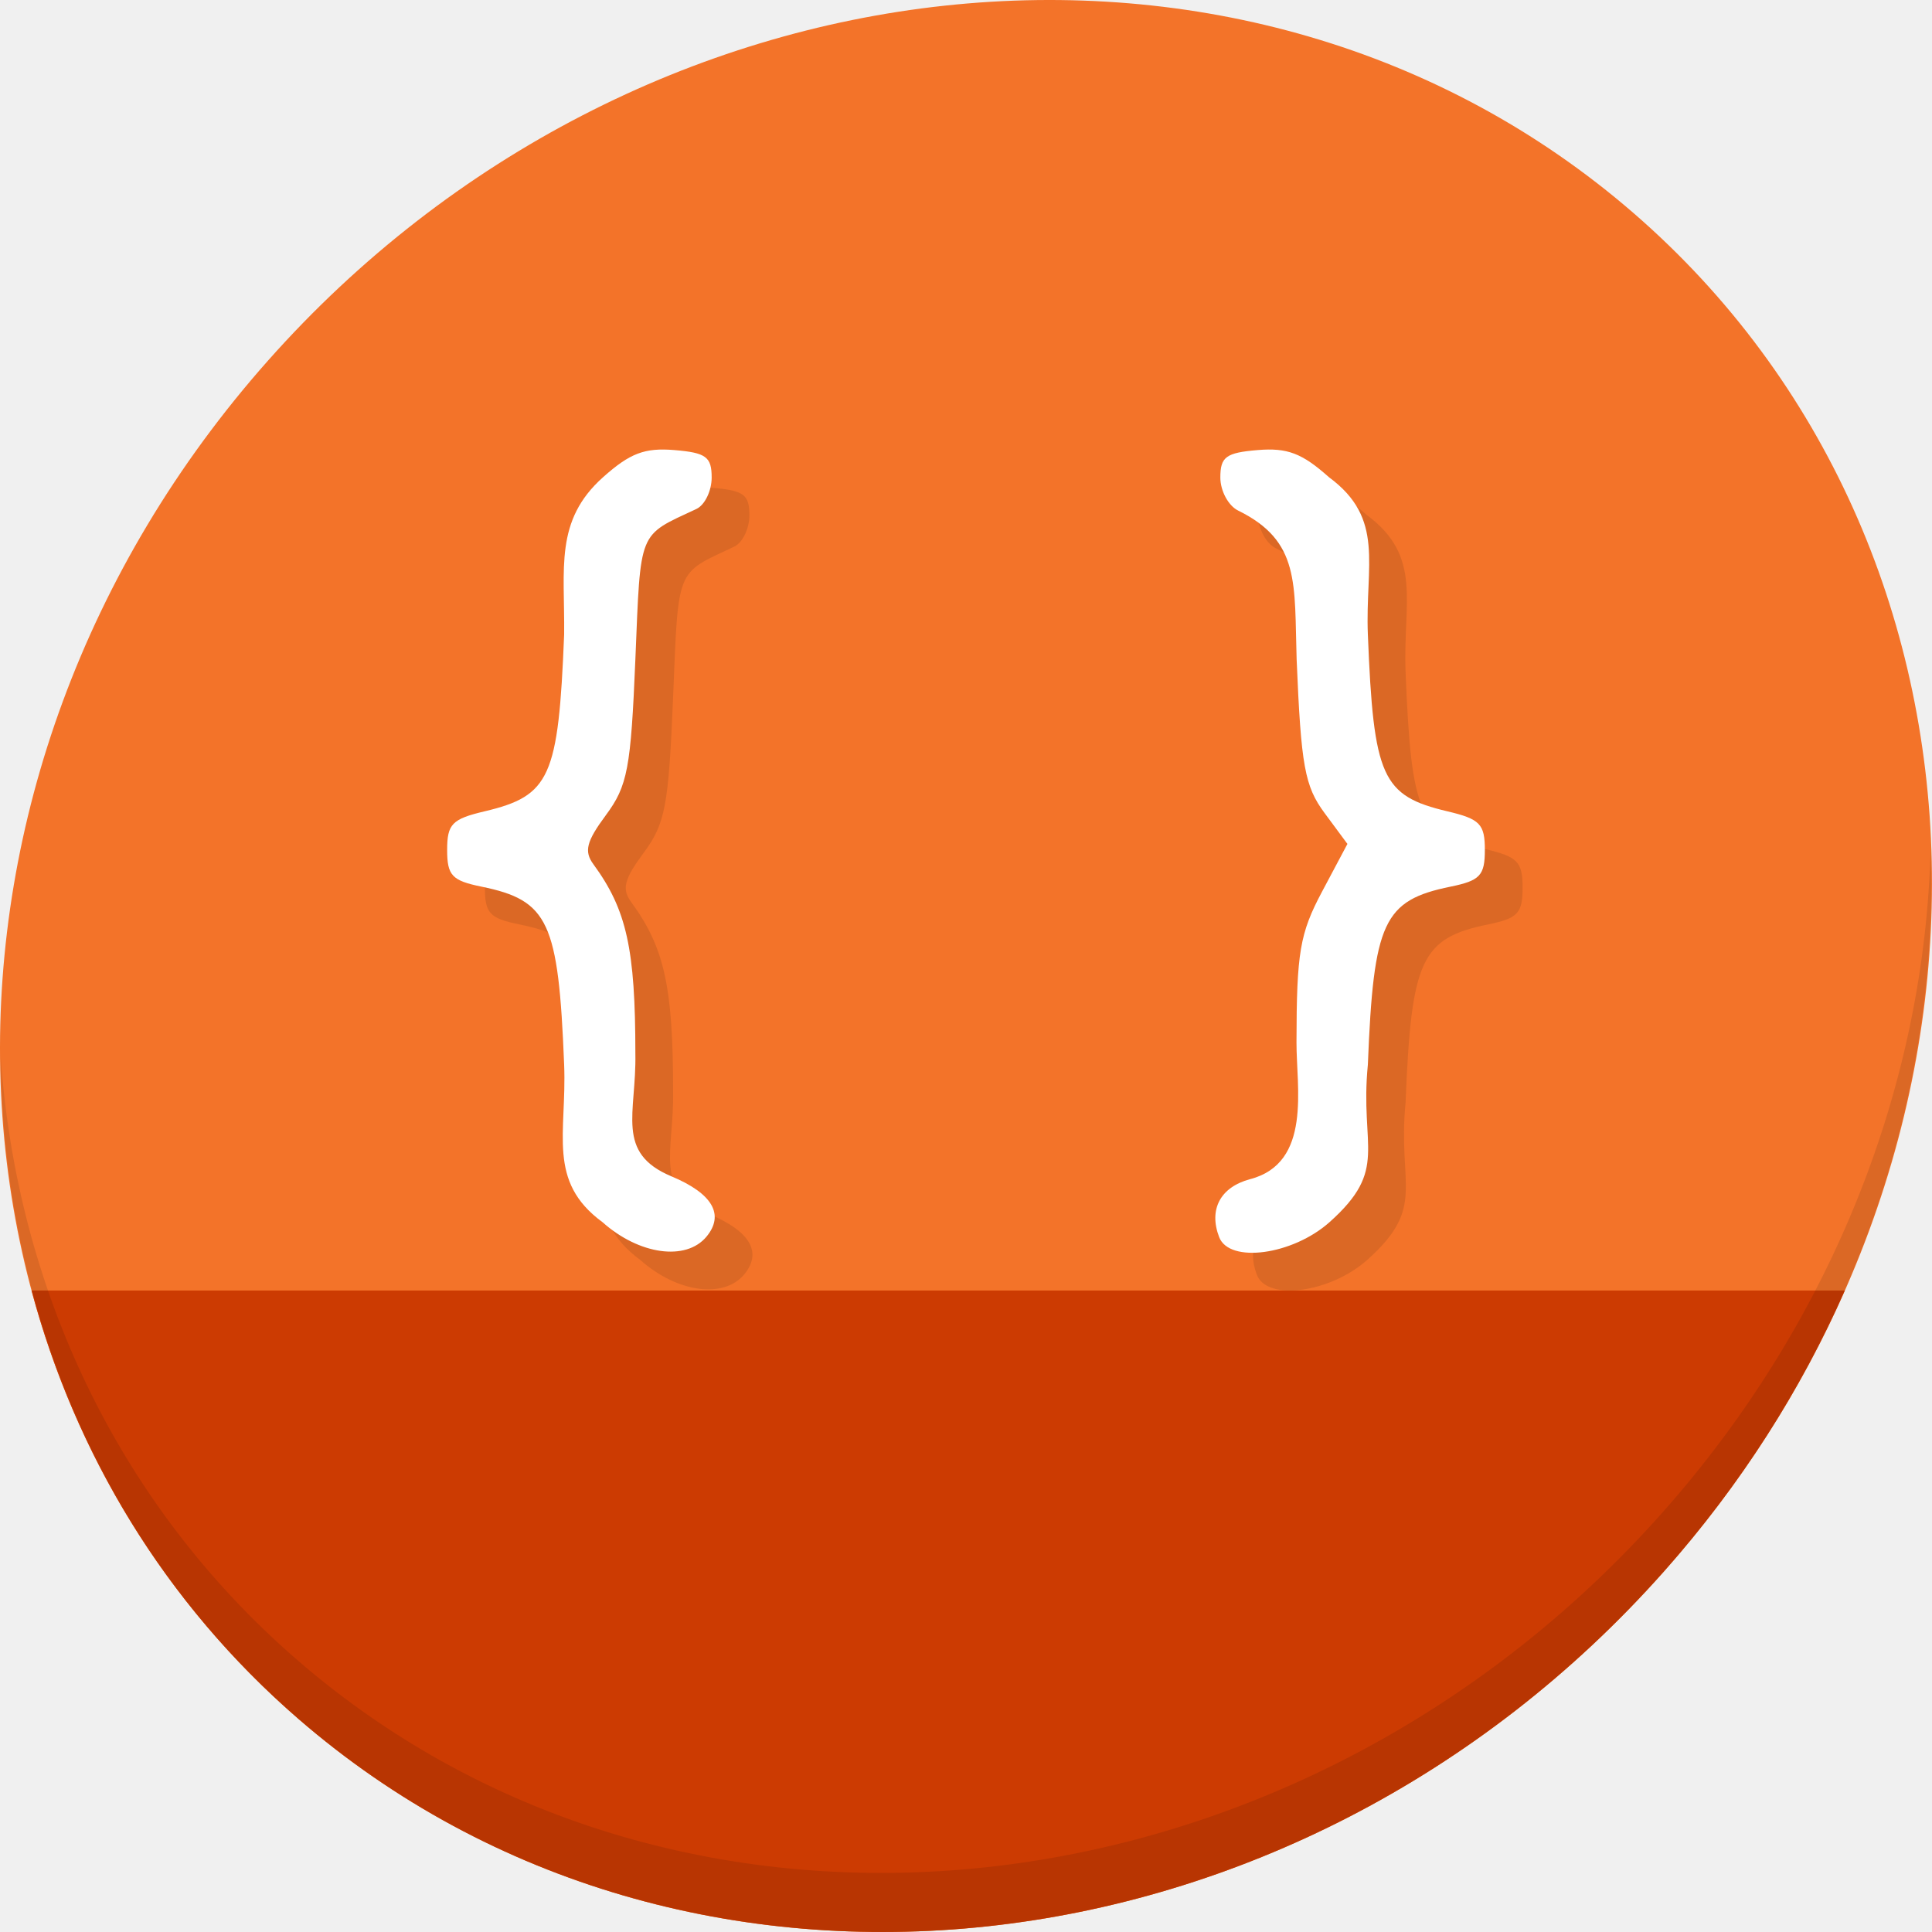
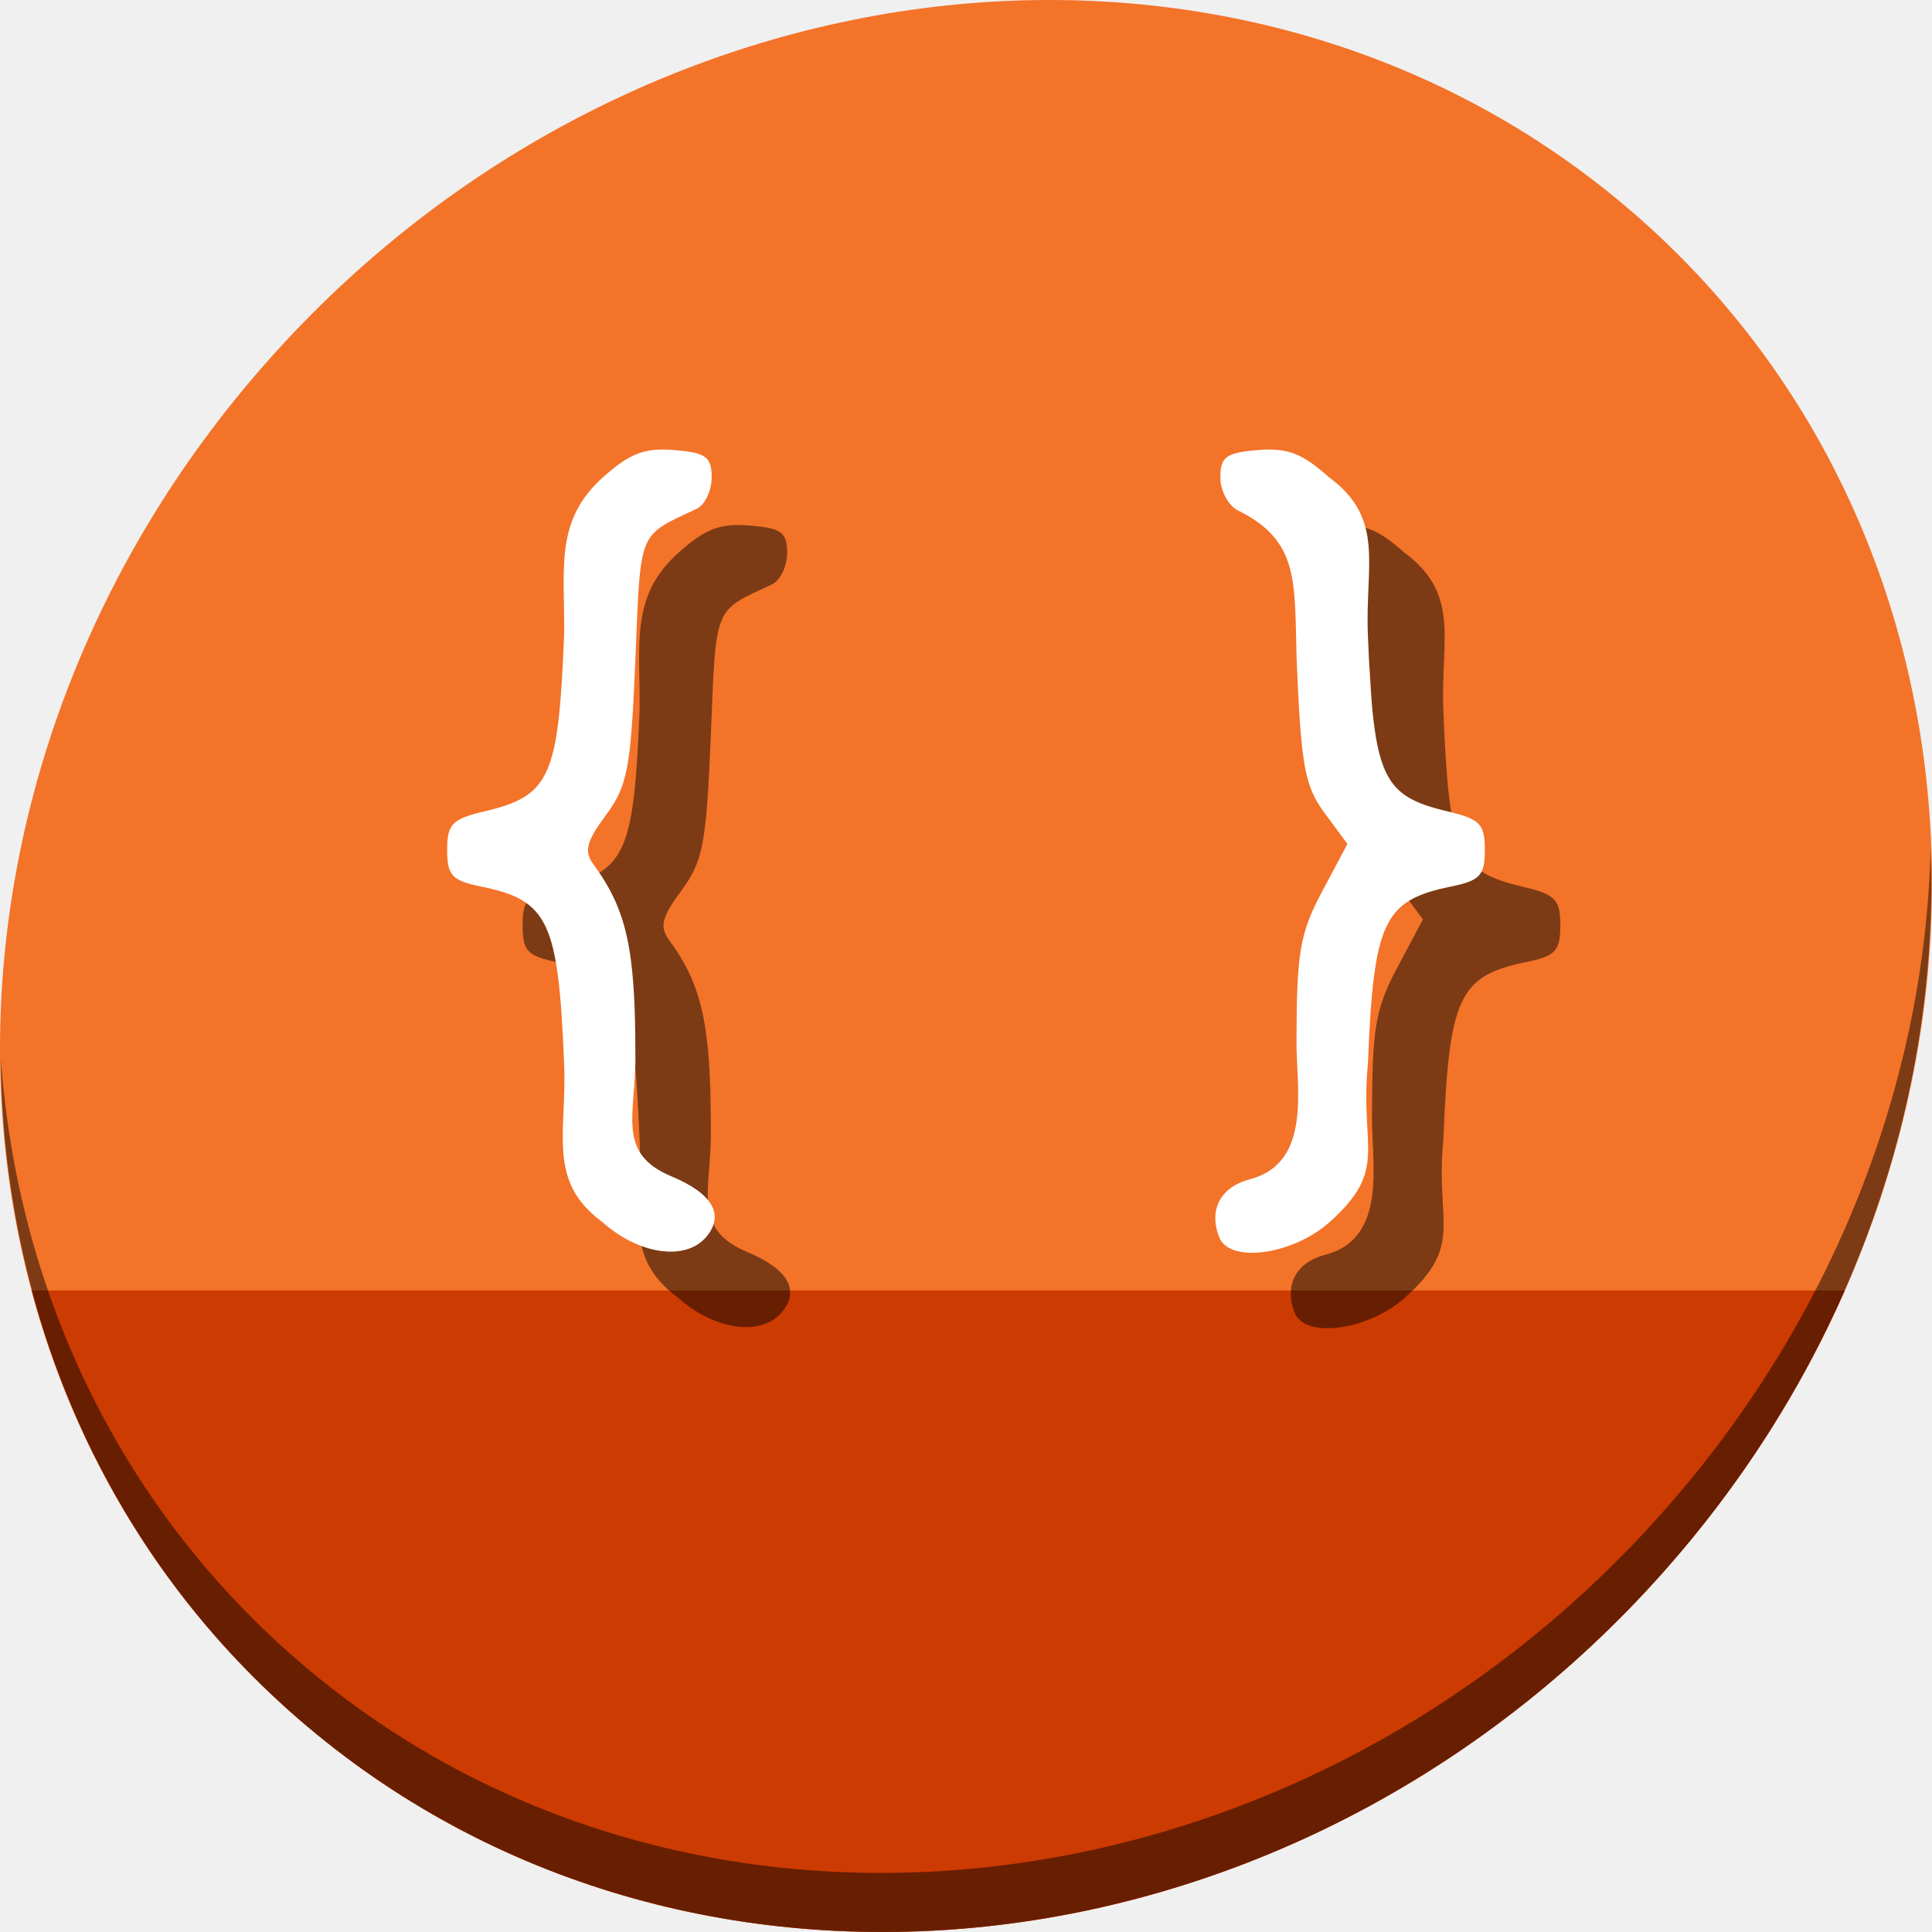
<svg xmlns="http://www.w3.org/2000/svg" width="512" height="512" id="svg2" version="1.1">
  <defs id="defs4" />
  <g id="layer1" transform="translate(0,-540.3622)">
-     <g id="g855">
+     <g id="g828">
      <path id="path931" d="m 432.913,596.836 c 102.193,88.575 105.827,249.7 8.117,359.899 C 343.32,1066.934 181.28,1084.463 79.087,995.888 -23.106,907.314 -26.74,746.189 70.97,635.989 168.68,525.79 330.72,508.262 432.913,596.836 Z" style="fill:#f37329;fill-opacity:1;stroke-width:11.11" />
      <path id="path933" d="m 8.365,882.362 c 11.584,43.152 35.186,82.726 70.721,113.525 102.193,88.575 264.233,71.047 361.943,-39.152 20.351,-22.952 36.29,-48.118 47.873,-74.373 z" style="fill:#cc3b02;fill-opacity:1;stroke:none;stroke-width:1px;stroke-linecap:butt;stroke-linejoin:miter;stroke-opacity:1" />
-       <path id="path935" d="m 511.635,765.266 c -1.551,61.312 -25.161,124.155 -70.966,175.814 C 342.959,1051.279 180.919,1068.808 78.726,980.234 30.827,938.718 4.497,881.285 0.194,820.591 0.799,886.948 27.117,950.844 79.079,995.881 181.272,1084.456 343.32,1066.918 441.022,956.728 490.727,900.67 514.027,831.437 511.635,765.266 Z" style="opacity:0.1;stroke-width:11.11" />
-       <path style="fill:#db6825;fill-opacity:1;stroke-width:2.696" d="m 169.658,874.242 c -14.771,-10.845 -9.428,-23.519 -10.153,-41.718 -1.51,-37.922 -4.125,-43.554 -21.918,-47.193 -7.821,-1.6 -9.087,-2.956 -9.087,-9.735 0,-6.848 1.291,-8.182 9.887,-10.215 17.41,-4.117 19.599,-8.979 21.118,-46.902 0.194,-17.567 -2.604,-30.124 10.321,-41.66 7.116,-6.351 11.022,-7.838 18.873,-7.185 8.412,0.7 9.9,1.793 9.9,7.271 0,3.546 -1.82,7.297 -4.044,8.337 -15.568,7.279 -14.741,5.239 -16.176,39.877 -1.198,28.908 -2.067,33.499 -7.808,41.256 -5.175,6.993 -5.834,9.583 -3.316,13.024 8.818,12.048 11.124,22.447 11.124,50.179 0.306,15.83 -5.406,26.274 9.554,32.525 10.876,4.544 14.134,10.151 9.29,15.988 -5.428,6.54 -17.871,4.803 -27.564,-3.849 z m 163.432,3.972 c -2.819,-7.346 0.325,-13.253 8.171,-15.352 16.488,-4.291 12.273,-24.343 12.321,-36.304 0.036,-23.813 0.886,-28.823 6.771,-39.89 l 6.73,-12.657 -6.056,-8.182 c -5.258,-7.104 -6.233,-12.467 -7.404,-40.71 -0.644,-20.08 1.014,-31.346 -15.502,-39.452 -2.595,-1.274 -4.718,-5.217 -4.718,-8.762 0,-5.478 1.488,-6.57 9.9,-7.271 7.851,-0.654 11.757,0.833 18.873,7.185 14.95,11 9.581,23.201 10.321,41.66 1.519,37.923 3.708,42.785 21.118,46.902 8.596,2.033 9.887,3.367 9.887,10.215 0,6.779 -1.266,8.136 -9.087,9.735 -17.792,3.639 -20.408,9.271 -21.918,47.193 -2.183,22.18 5.662,27.603 -10.153,41.718 -9.768,8.718 -26.557,10.998 -29.253,3.972 z" id="path848" />
+       <path id="path935" d="m 511.635,765.266 c -1.551,61.312 -25.161,124.155 -70.966,175.814 C 342.959,1051.279 180.919,1068.808 78.726,980.234 30.827,938.718 4.497,881.285 0.194,820.591 0.799,886.948 27.117,950.844 79.079,995.881 181.272,1084.456 343.32,1066.918 441.022,956.728 490.727,900.67 514.027,831.437 511.635,765.266 Z" style="opacity:1;stroke-width:11.11;fill:#000000;fill-opacity:0.49" />
+       <path style="fill:#000000;fill-opacity:0.49;stroke-width:2.696" d="m 179.658,884.242 c -14.771,-10.845 -9.428,-23.519 -10.153,-41.718 -1.51,-37.922 -4.125,-43.554 -21.918,-47.193 -7.821,-1.6 -9.087,-2.956 -9.087,-9.735 0,-6.848 1.291,-8.182 9.887,-10.215 17.41,-4.117 19.599,-8.979 21.118,-46.902 0.194,-17.567 -2.604,-30.124 10.321,-41.66 7.116,-6.351 11.022,-7.838 18.873,-7.185 8.412,0.7 9.9,1.793 9.9,7.271 0,3.546 -1.82,7.297 -4.044,8.337 -15.568,7.279 -14.741,5.239 -16.176,39.877 -1.198,28.908 -2.067,33.499 -7.808,41.256 -5.175,6.993 -5.834,9.583 -3.316,13.024 8.818,12.048 11.124,22.447 11.124,50.179 0.306,15.83 -5.406,26.274 9.554,32.525 10.876,4.544 14.134,10.151 9.29,15.988 -5.428,6.54 -17.871,4.803 -27.564,-3.849 z m 163.432,3.972 c -2.819,-7.346 0.325,-13.253 8.171,-15.352 16.488,-4.291 12.273,-24.343 12.321,-36.304 0.036,-23.813 0.886,-28.823 6.771,-39.89 l 6.73,-12.657 -6.056,-8.182 c -5.258,-7.104 -6.233,-12.467 -7.404,-40.71 -0.644,-20.08 1.014,-31.346 -15.502,-39.452 -2.595,-1.274 -4.718,-5.217 -4.718,-8.762 0,-5.478 1.488,-6.57 9.9,-7.271 7.851,-0.654 11.757,0.833 18.873,7.185 14.95,11 9.581,23.201 10.321,41.66 1.519,37.923 3.708,42.785 21.118,46.902 8.596,2.033 9.887,3.367 9.887,10.215 0,6.779 -1.266,8.136 -9.087,9.735 -17.792,3.639 -20.408,9.271 -21.918,47.193 -2.183,22.18 5.662,27.603 -10.153,41.718 -9.768,8.718 -26.557,10.998 -29.253,3.972 z" id="path848" />
      <path id="path846" d="m 159.658,864.242 c -14.771,-10.845 -9.428,-23.519 -10.153,-41.718 -1.51,-37.922 -4.125,-43.554 -21.918,-47.193 -7.821,-1.6 -9.087,-2.956 -9.087,-9.735 0,-6.848 1.291,-8.182 9.887,-10.215 17.41,-4.117 19.599,-8.979 21.118,-46.902 0.194,-17.567 -2.604,-30.124 10.321,-41.66 7.116,-6.351 11.022,-7.838 18.873,-7.185 8.412,0.7 9.9,1.793 9.9,7.271 0,3.546 -1.82,7.297 -4.044,8.337 -15.568,7.279 -14.741,5.239 -16.176,39.877 -1.198,28.908 -2.067,33.499 -7.808,41.256 -5.175,6.993 -5.834,9.583 -3.316,13.024 8.818,12.048 11.124,22.447 11.124,50.179 0.306,15.83 -5.406,26.274 9.554,32.525 10.876,4.544 14.134,10.151 9.29,15.988 -5.428,6.54 -17.871,4.803 -27.564,-3.849 z m 163.432,3.972 c -2.819,-7.346 0.325,-13.253 8.171,-15.352 16.488,-4.291 12.273,-24.343 12.321,-36.304 0.036,-23.813 0.886,-28.823 6.771,-39.89 l 6.73,-12.657 -6.056,-8.182 c -5.258,-7.104 -6.233,-12.467 -7.404,-40.71 -0.644,-20.08 1.014,-31.346 -15.502,-39.452 -2.595,-1.274 -4.718,-5.217 -4.718,-8.762 0,-5.478 1.488,-6.57 9.9,-7.271 7.851,-0.654 11.757,0.833 18.873,7.185 14.95,11 9.581,23.201 10.321,41.66 1.519,37.923 3.708,42.785 21.118,46.902 8.596,2.033 9.887,3.367 9.887,10.215 0,6.779 -1.266,8.136 -9.087,9.735 -17.792,3.639 -20.408,9.271 -21.918,47.193 -2.183,22.18 5.662,27.603 -10.153,41.718 -9.768,8.718 -26.557,10.998 -29.253,3.972 z" style="fill:#ffffff;stroke-width:2.696" />
    </g>
  </g>
</svg>
